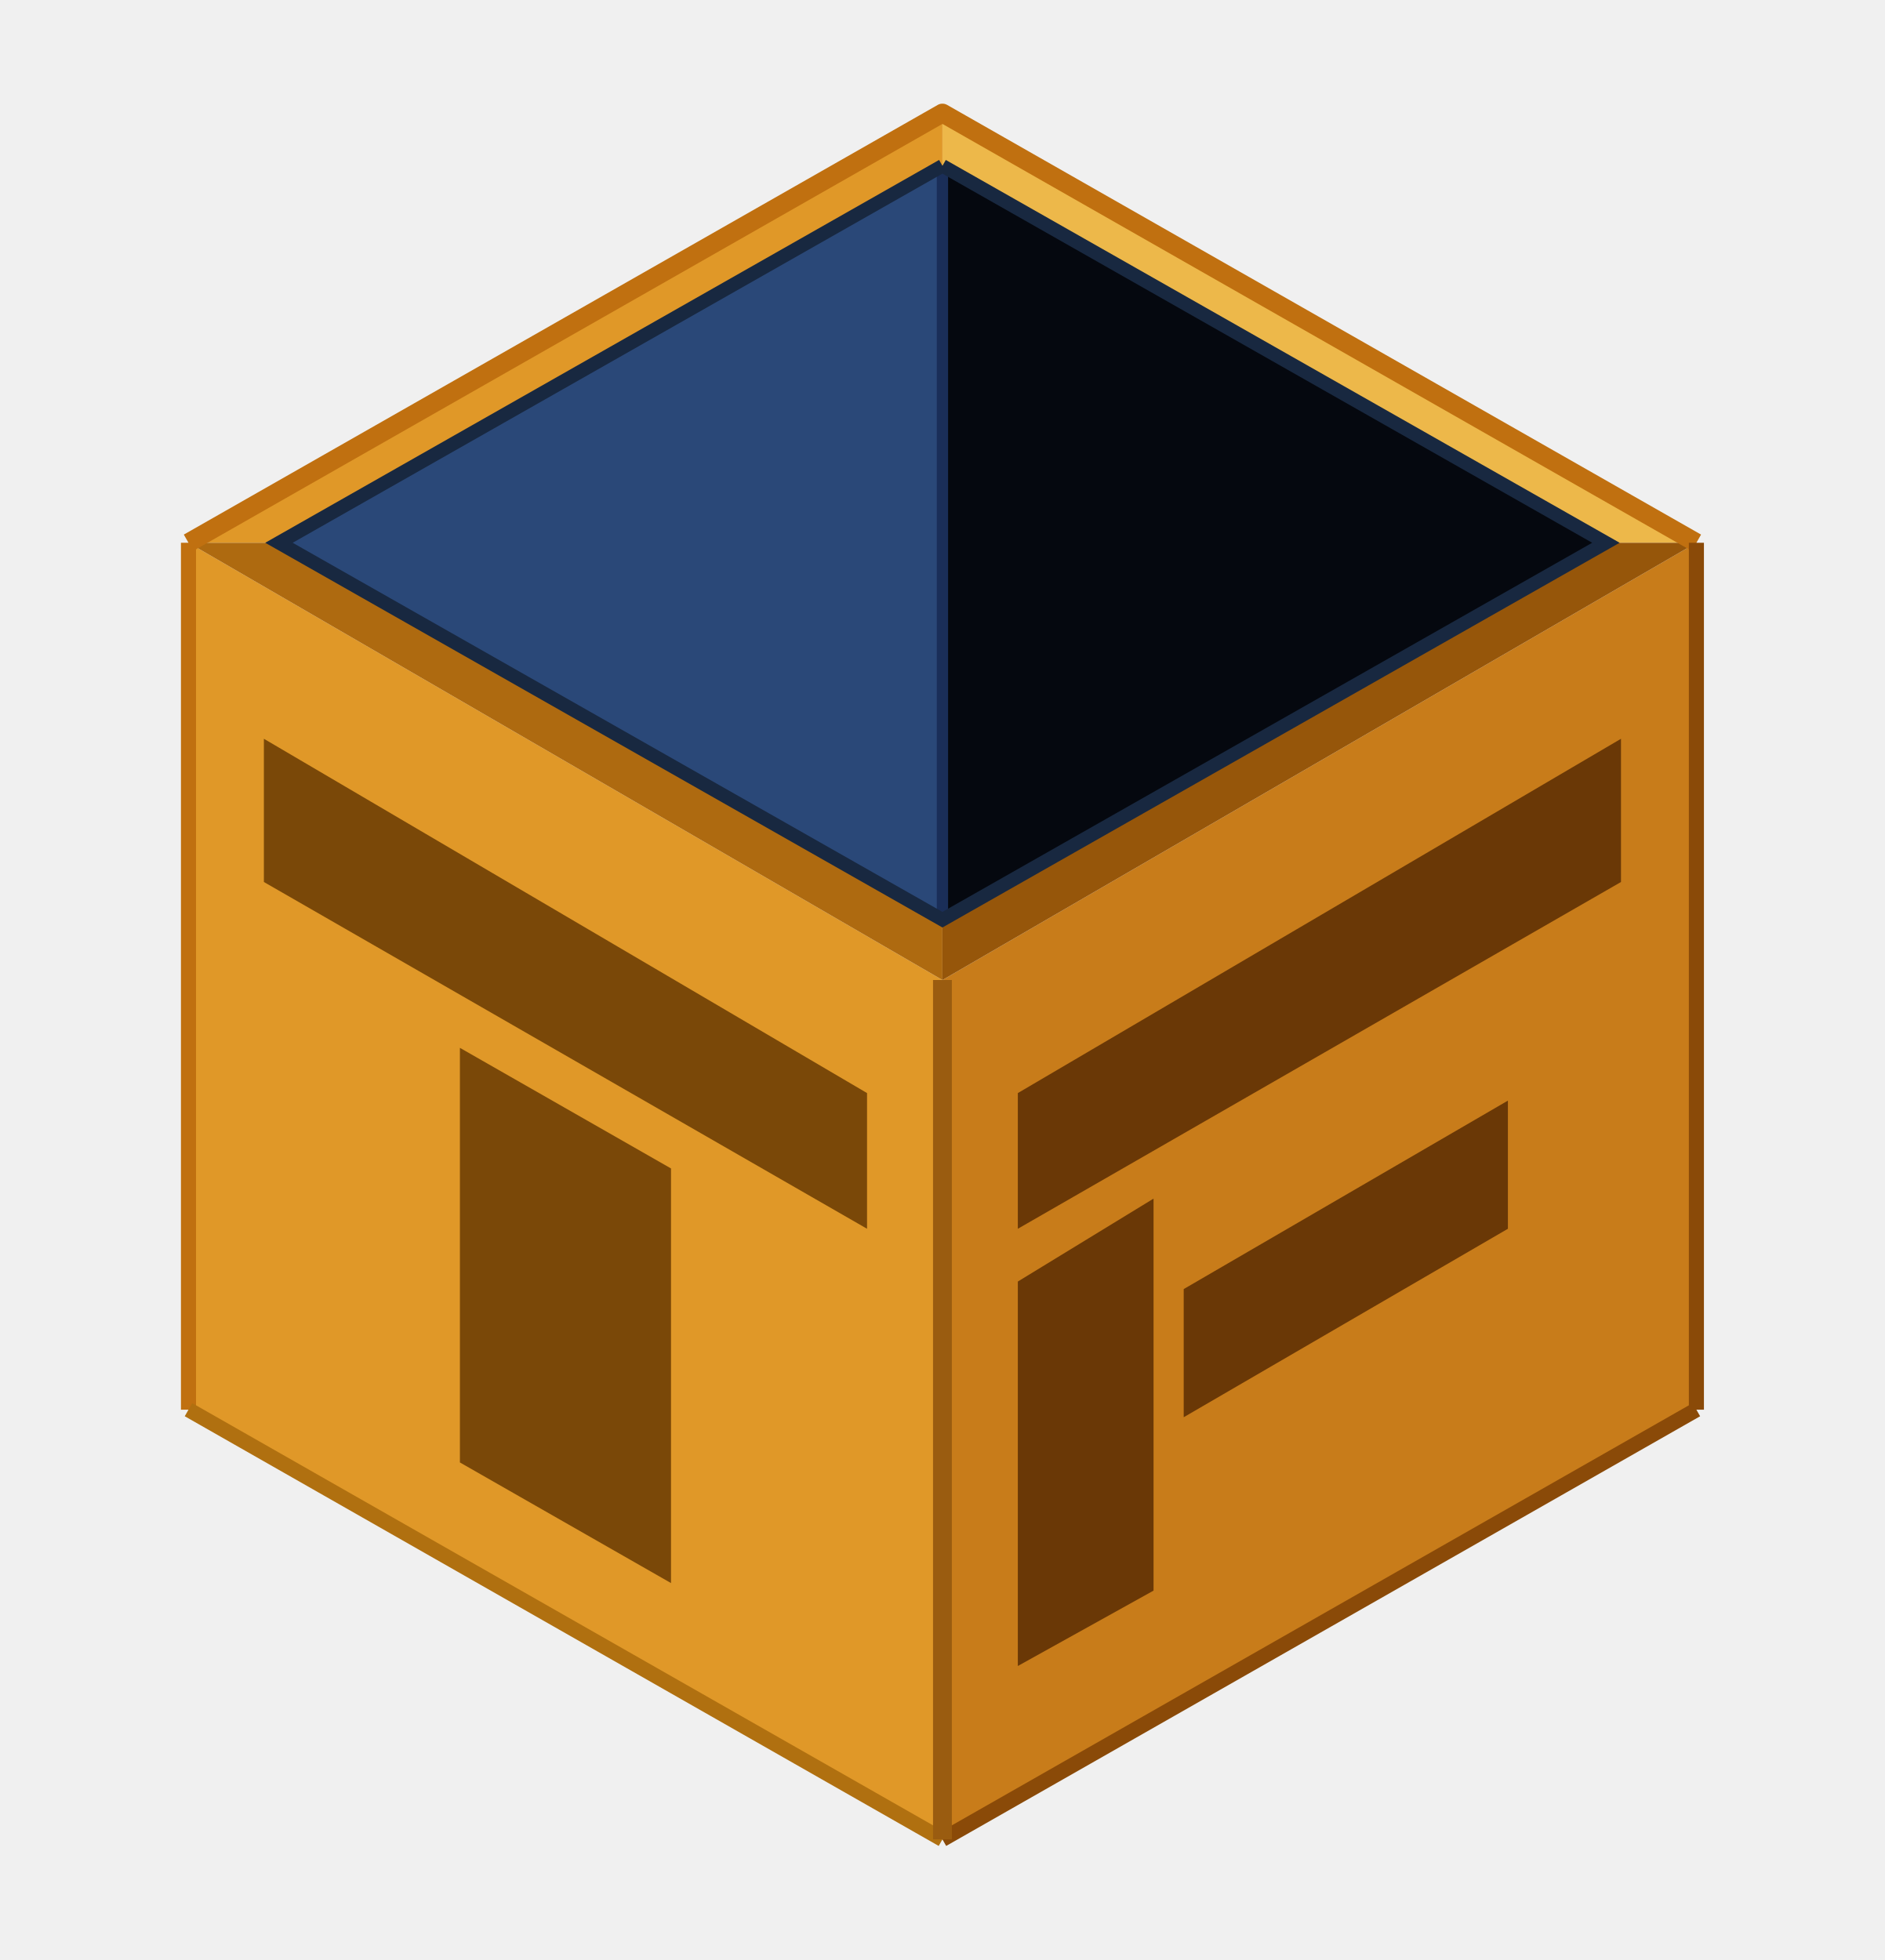
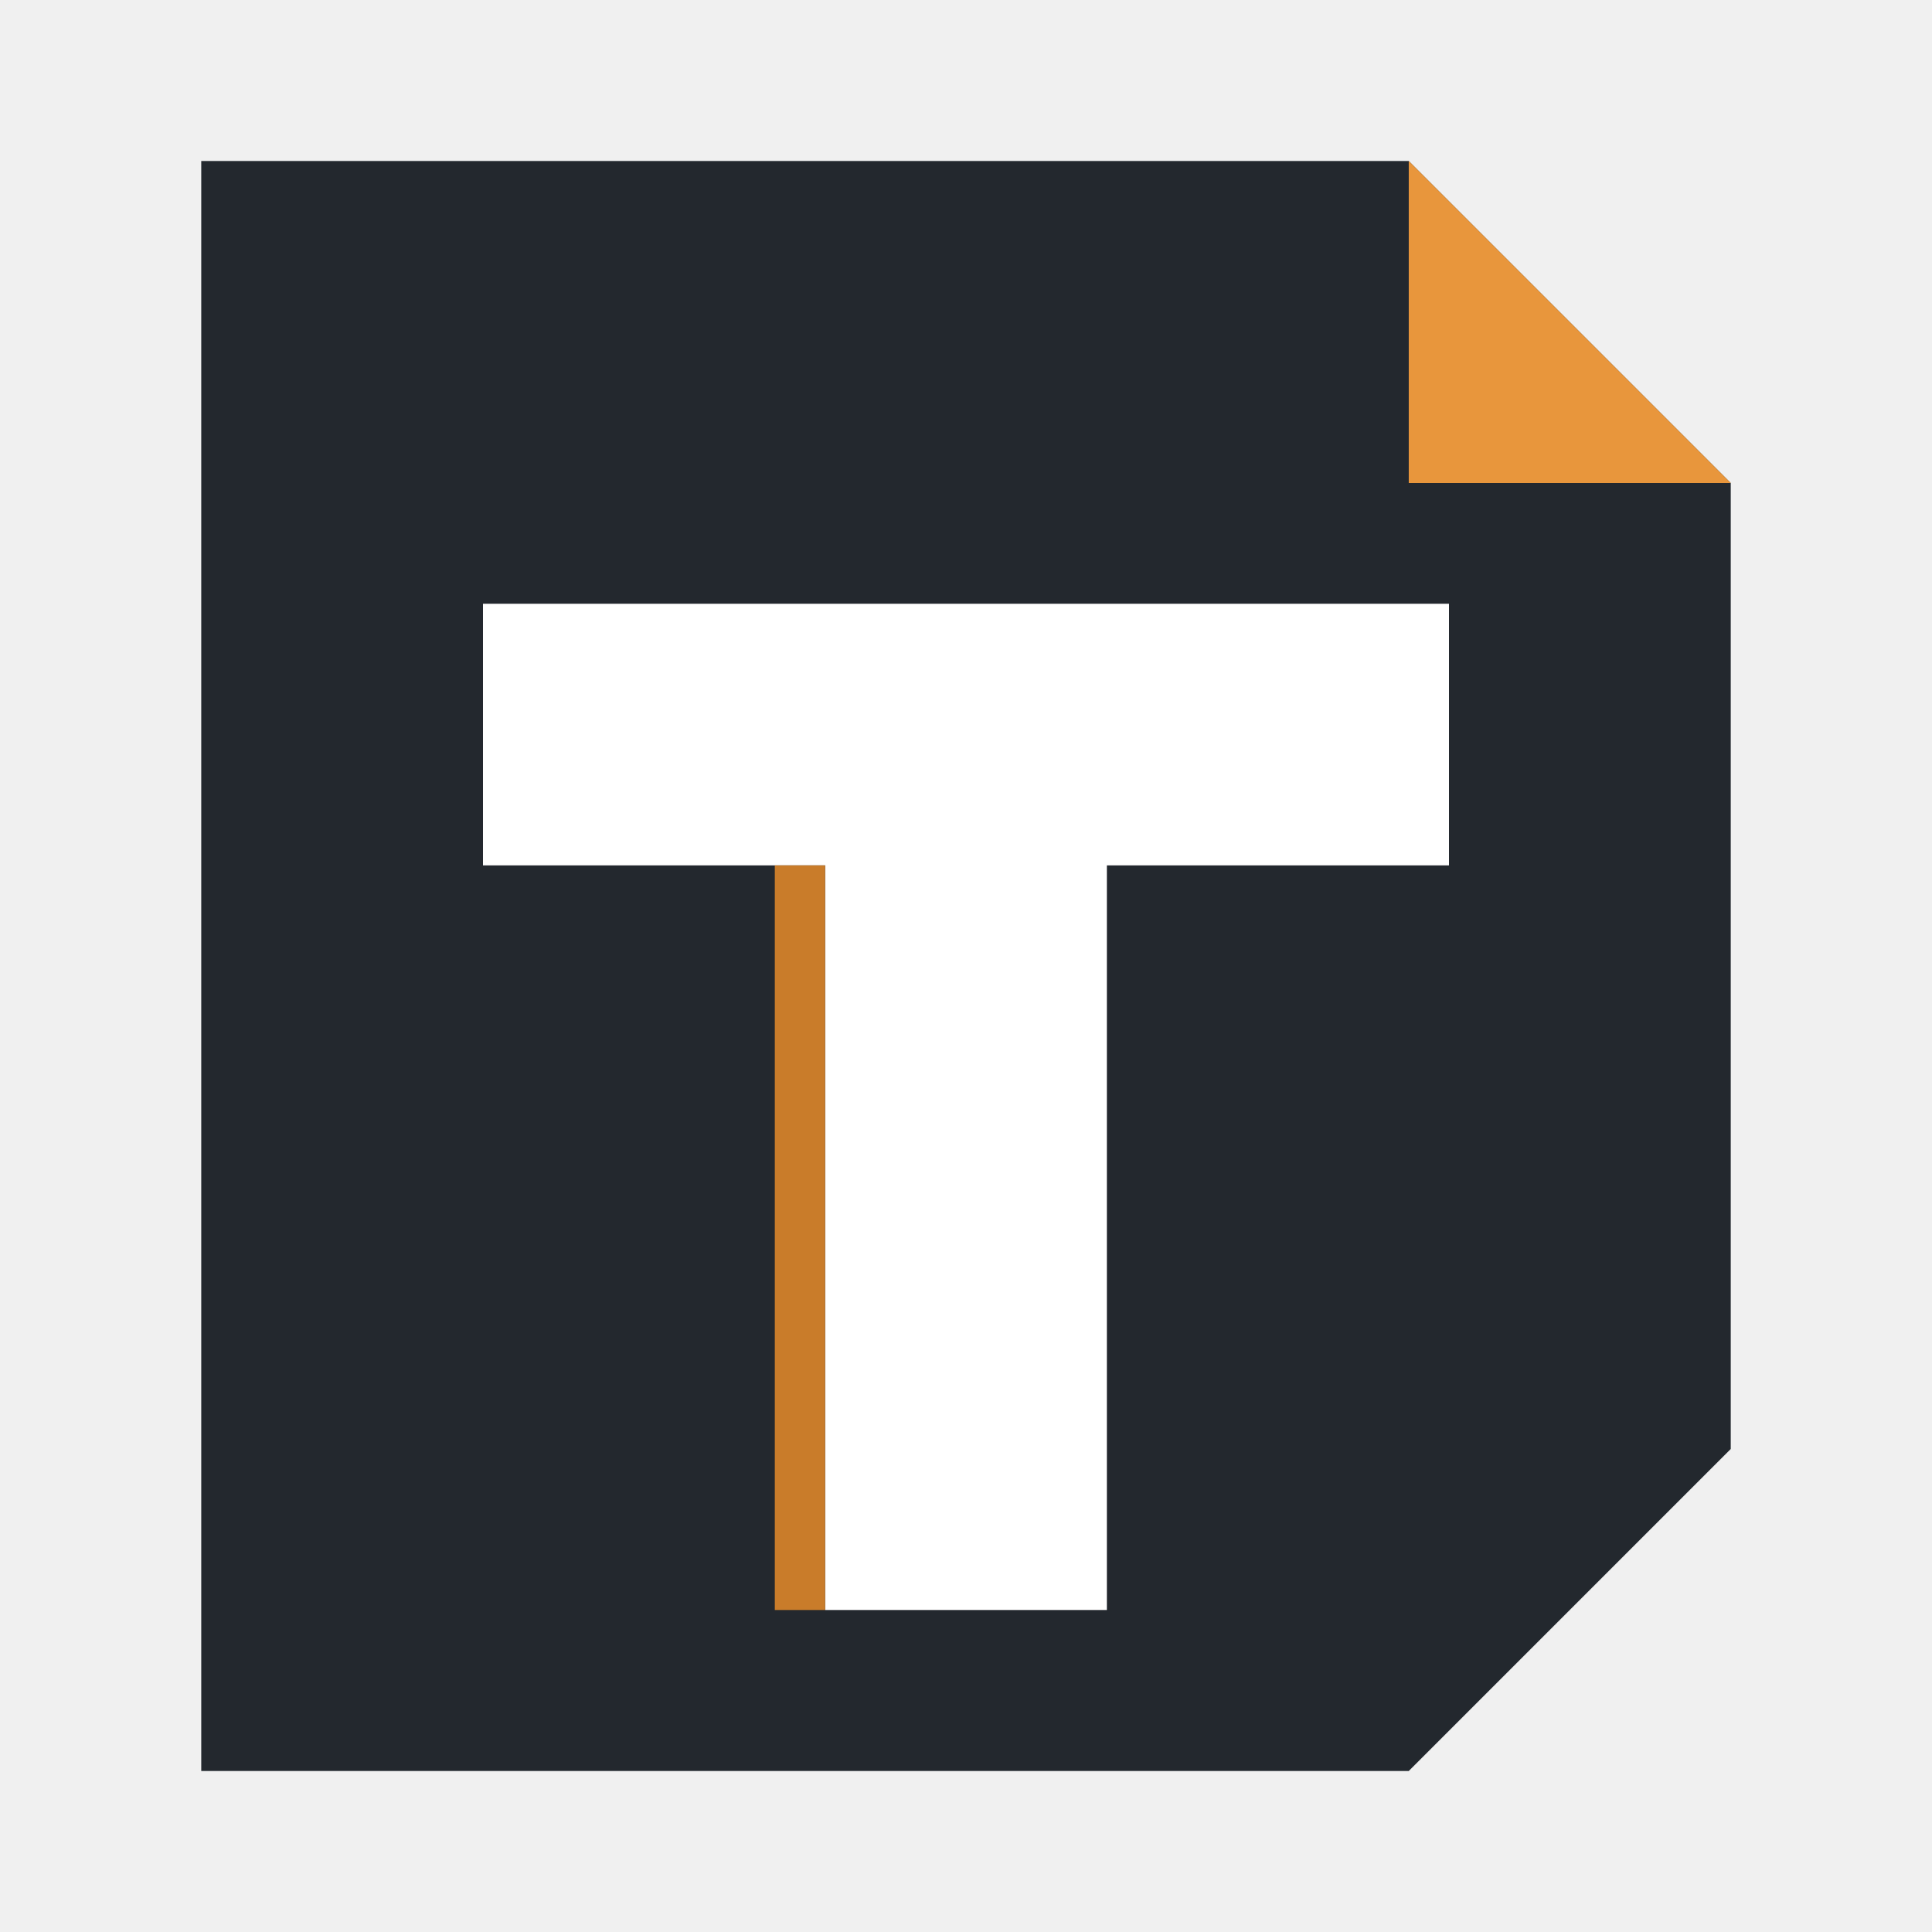
- <svg xmlns="http://www.w3.org/2000/svg" viewBox="0 0 250 260">
-   <polygon points="125,130 225,72 225,187 125,244" fill="#C87C1A" />
-   <polygon points="25,72 125,130 125,244 25,187" fill="#E09828" />
-   <polygon points="125,15 225,72 213,72 125,22" fill="#EDB84A" />
-   <polygon points="25,72 125,15 125,22 37,72" fill="#E09828" />
-   <polygon points="225,72 125,130 125,122 213,72" fill="#96560A" />
-   <polygon points="125,130 25,72 37,72 125,122" fill="#AE6A10" />
-   <polygon points="37,72 125,22 125,122" fill="#2A4878" />
-   <polygon points="213,72 125,22 125,122" fill="#05080F" />
-   <line x1="125" y1="22" x2="125" y2="122" stroke="#1A2E58" stroke-width="1.5" />
-   <polyline points="125,22 213,72 125,122 37,72 125,22" fill="none" stroke="#182840" stroke-width="1.8" />
-   <polygon points="35,98 115,145 115,163 35,117" fill="#7A4808" />
-   <polygon points="61,139 89,155 89,210 61,194" fill="#7A4808" />
-   <polygon points="135,145 215,98 215,117 135,163" fill="#6A3806" />
-   <polygon points="135,170 153,159 153,211 135,221" fill="#6A3806" />
-   <polygon points="157,171 200,146 200,163 157,188" fill="#6A3806" />
-   <polyline points="25,72 125,15 225,72" fill="none" stroke="#C07010" stroke-width="2.5" stroke-linejoin="round" />
-   <line x1="25" y1="72" x2="25" y2="187" stroke="#C07010" stroke-width="2" />
-   <line x1="225" y1="72" x2="225" y2="187" stroke="#8A4A08" stroke-width="2" />
-   <line x1="25" y1="187" x2="125" y2="244" stroke="#B07010" stroke-width="2" />
-   <line x1="225" y1="187" x2="125" y2="244" stroke="#8A4A08" stroke-width="2" />
-   <line x1="125" y1="130" x2="125" y2="244" stroke="#9A5C10" stroke-width="2.5" />
+ <svg xmlns="http://www.w3.org/2000/svg" viewBox="0 0 96 96" role="img" aria-label="TeamFlow">
+   <style>
+     .badge { fill: #23282E }
+     .letter { fill: #FFFFFF }
+     .accent { fill: #C97C2A }
+     @media (prefers-color-scheme: dark) {
+       .badge { fill: #FFFFFF }
+       .letter { fill: #111820 }
+       .accent { fill: #C97C2A }
+     }
+   </style>
+   <path class="badge" d="M10 8h60l16 16v48l-16 16H10z" />
+   <path d="M70 8l16 16H70z" fill="#E8963C" />
+   <path class="letter" d="M24 30h48v13H55v37H41V43H24z" />
+   <path class="accent" d="M38.5 43h2.5v37h-2.5z" />
</svg>
